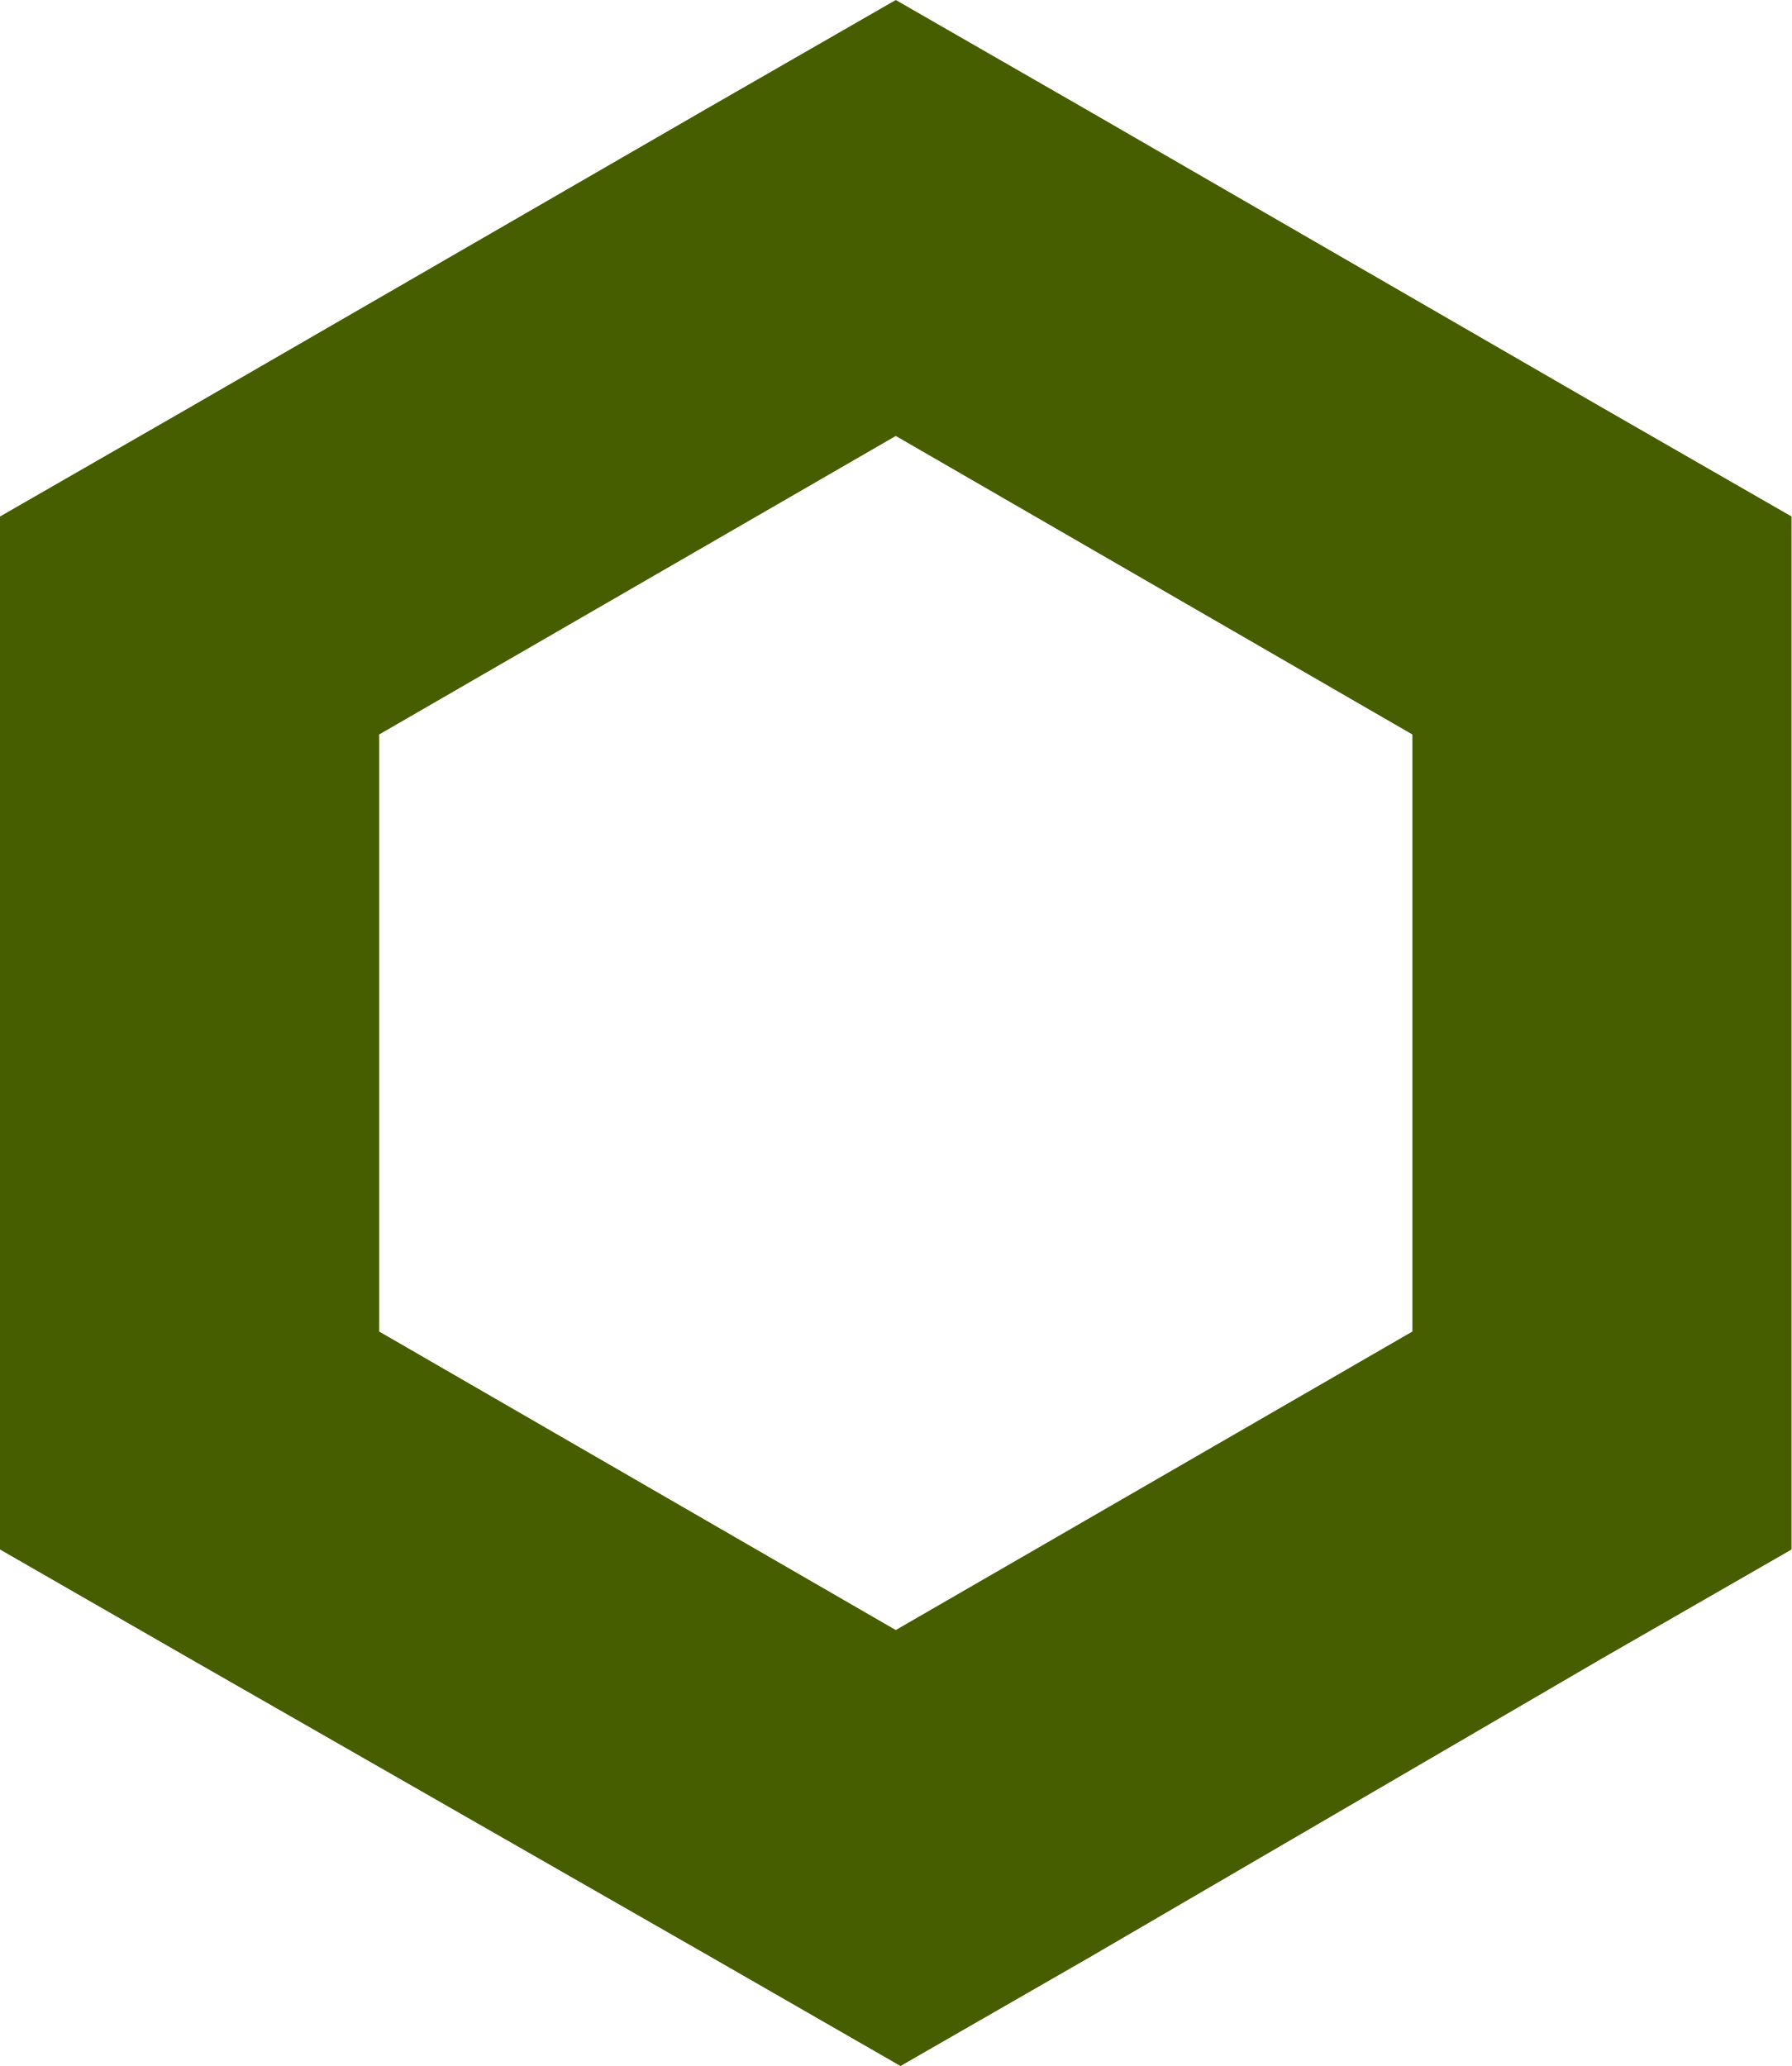
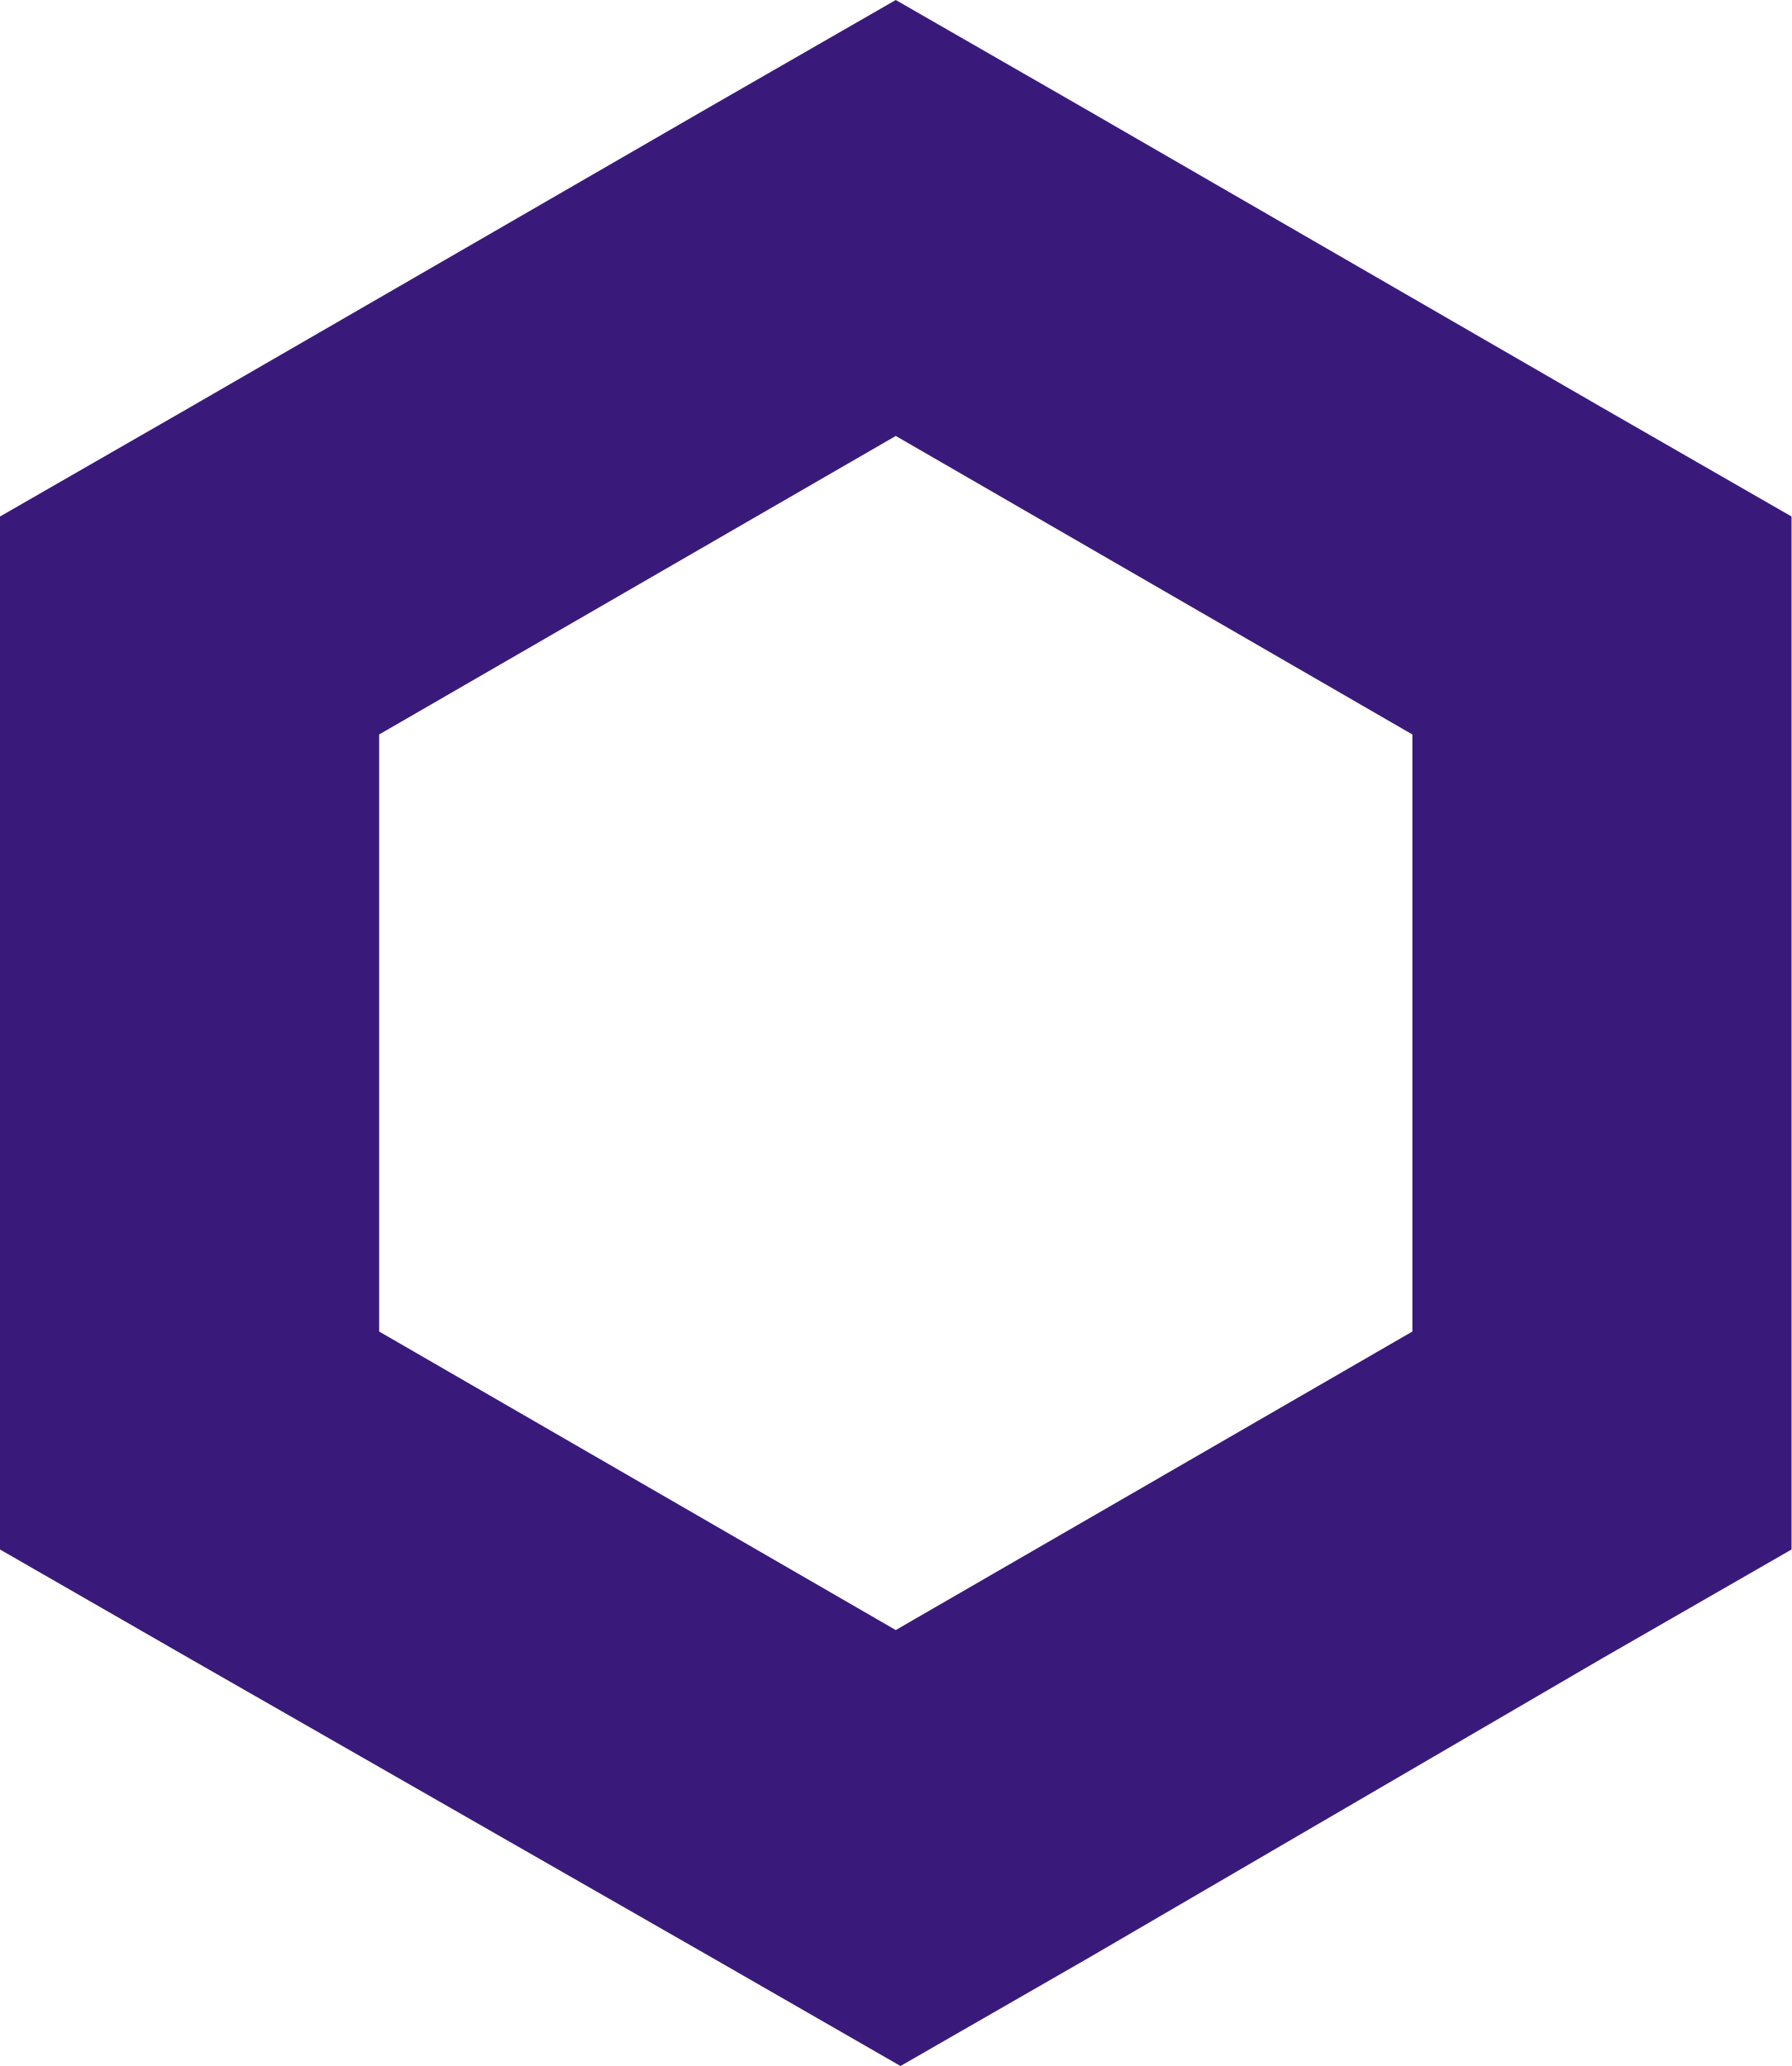
<svg xmlns="http://www.w3.org/2000/svg" viewBox="0 0 37.8 43.6">
  <defs>
-     <style>.cls-1{fill:#465d00;}</style>
+     <style>.cls-1{fill:#391a7b;}</style>
  </defs>
  <g id="Layer_2" data-name="Layer 2">
    <g id="Layer_1-2" data-name="Layer 1">
      <path class="cls-1" d="M18.9,0l-4,2.3L4,8.6,0,10.9V32.7L4,35l11,6.3,4,2.3,4-2.3L33.8,35l4-2.3V10.9l-4-2.3L22.9,2.3ZM8,28.1V15.5L18.9,9.2l10.9,6.3V28.1L18.9,34.4Z" />
    </g>
  </g>
</svg>
